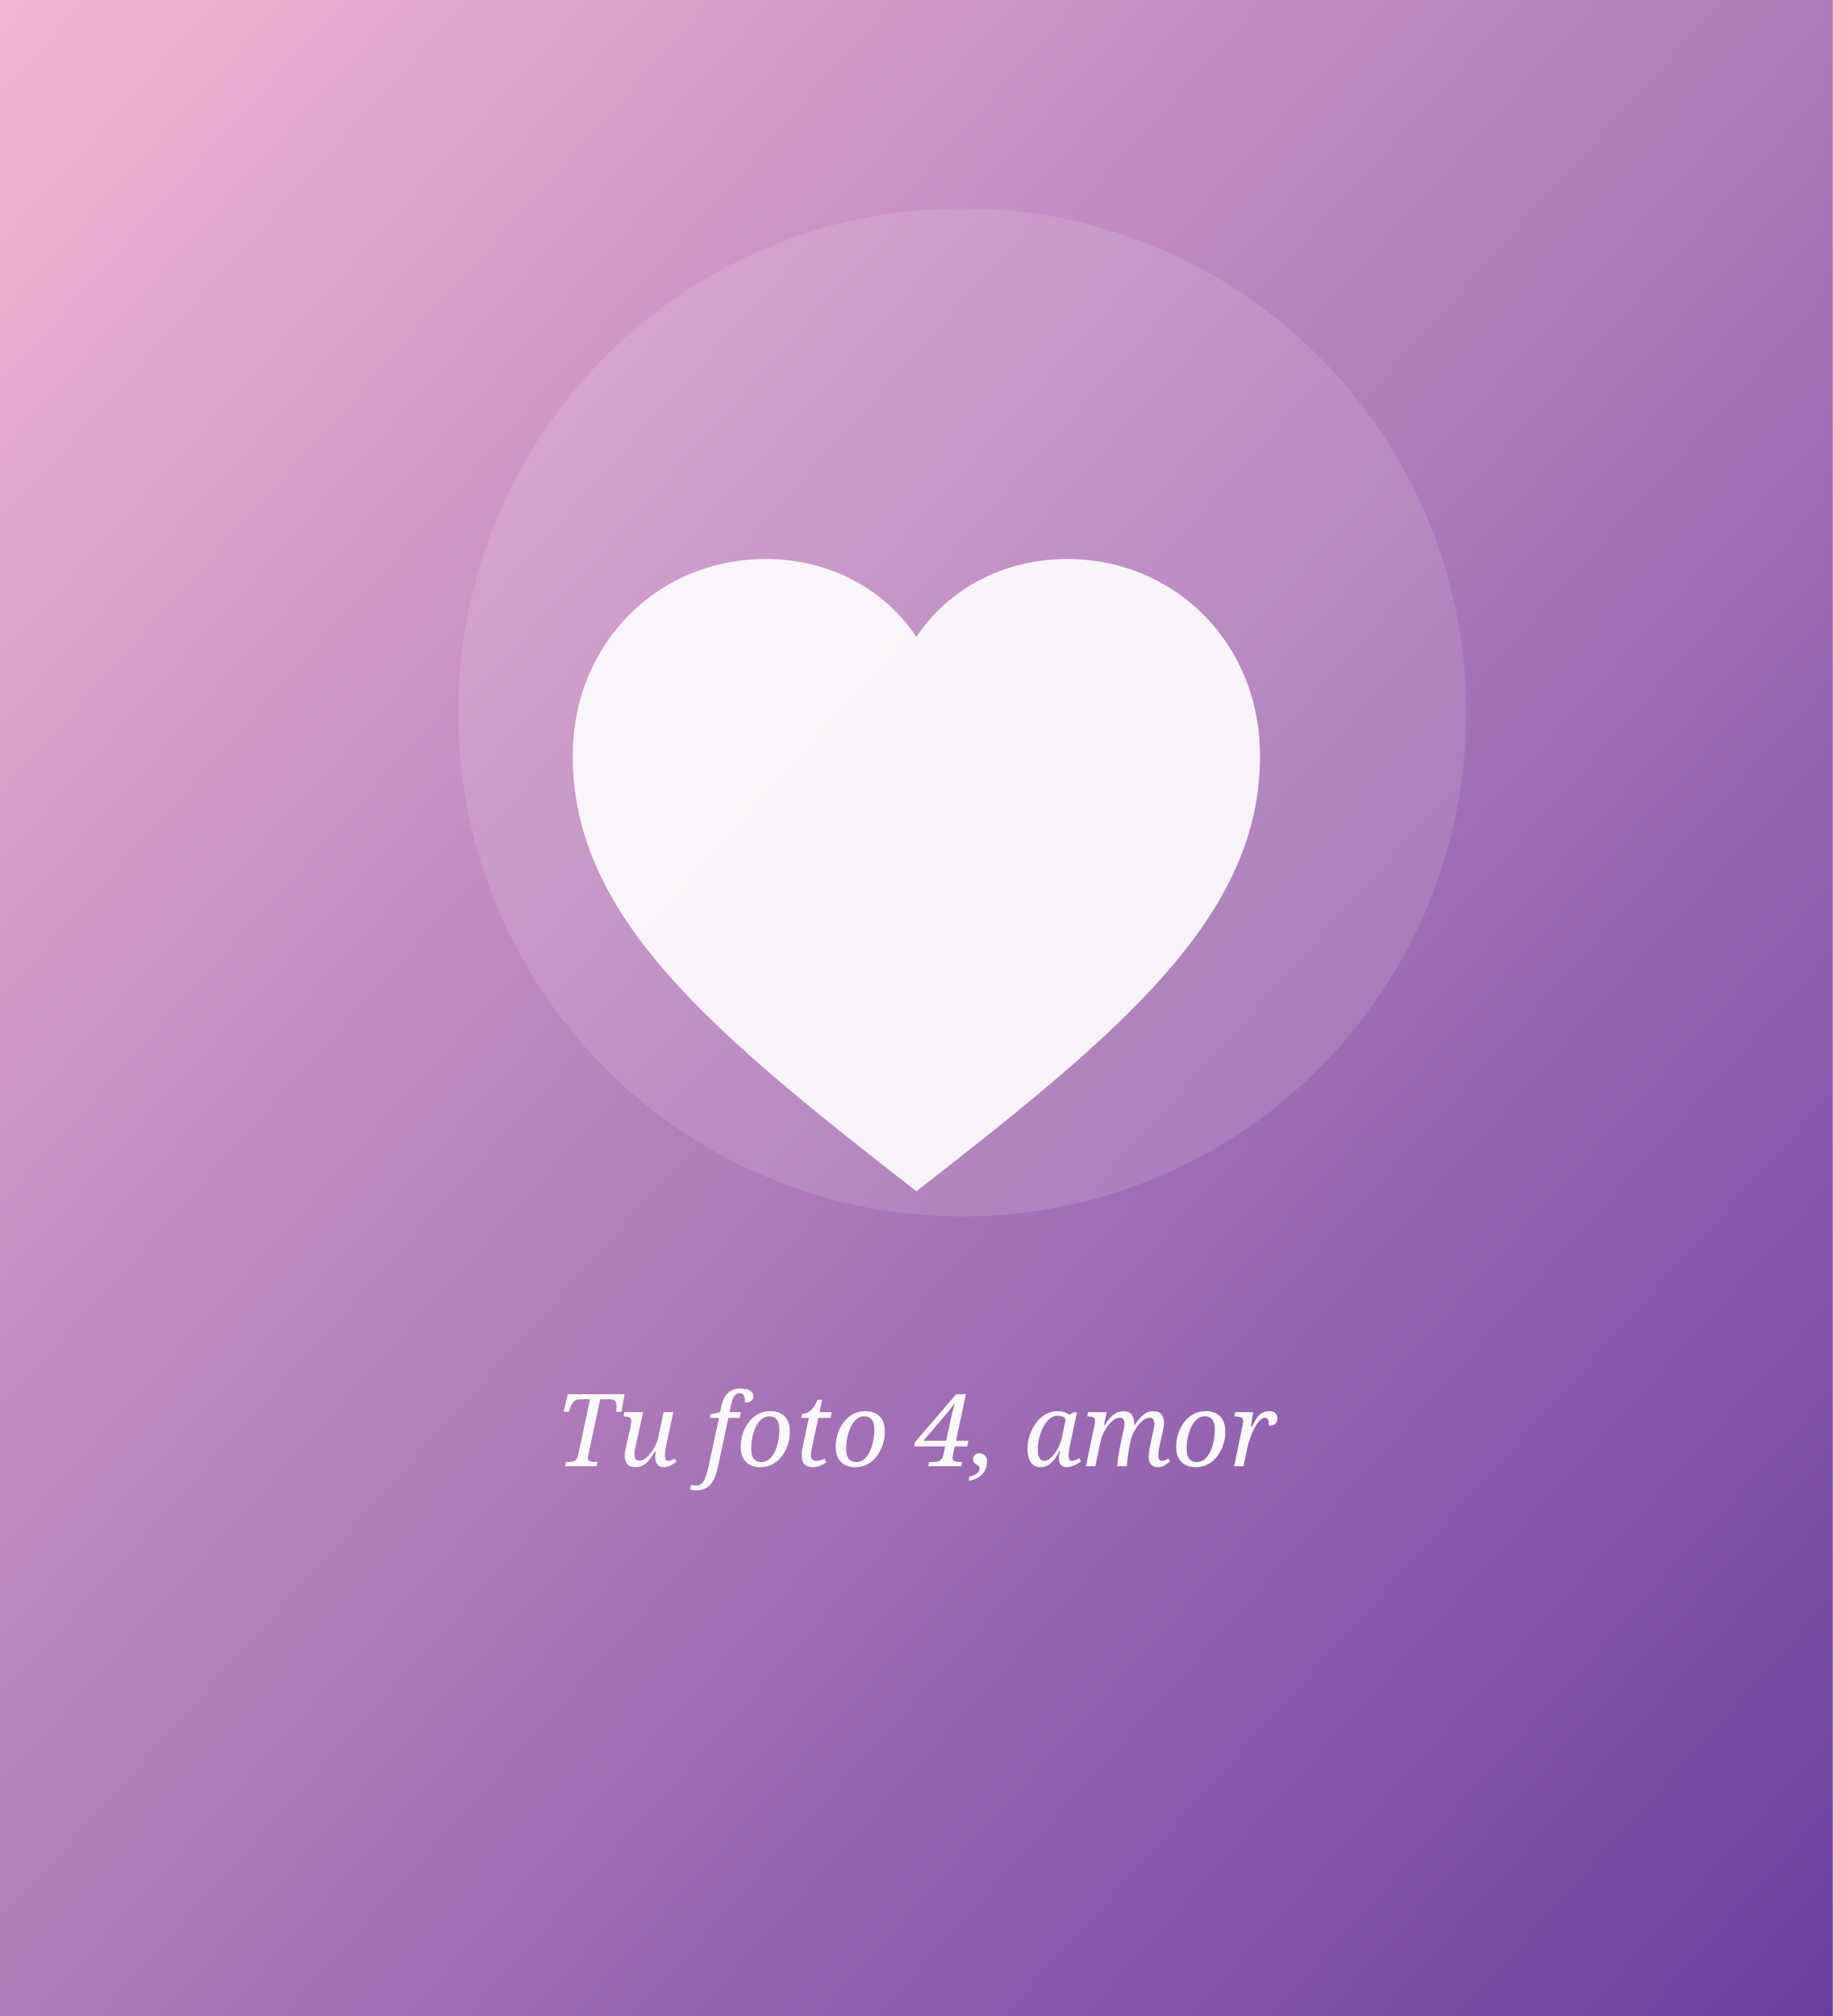
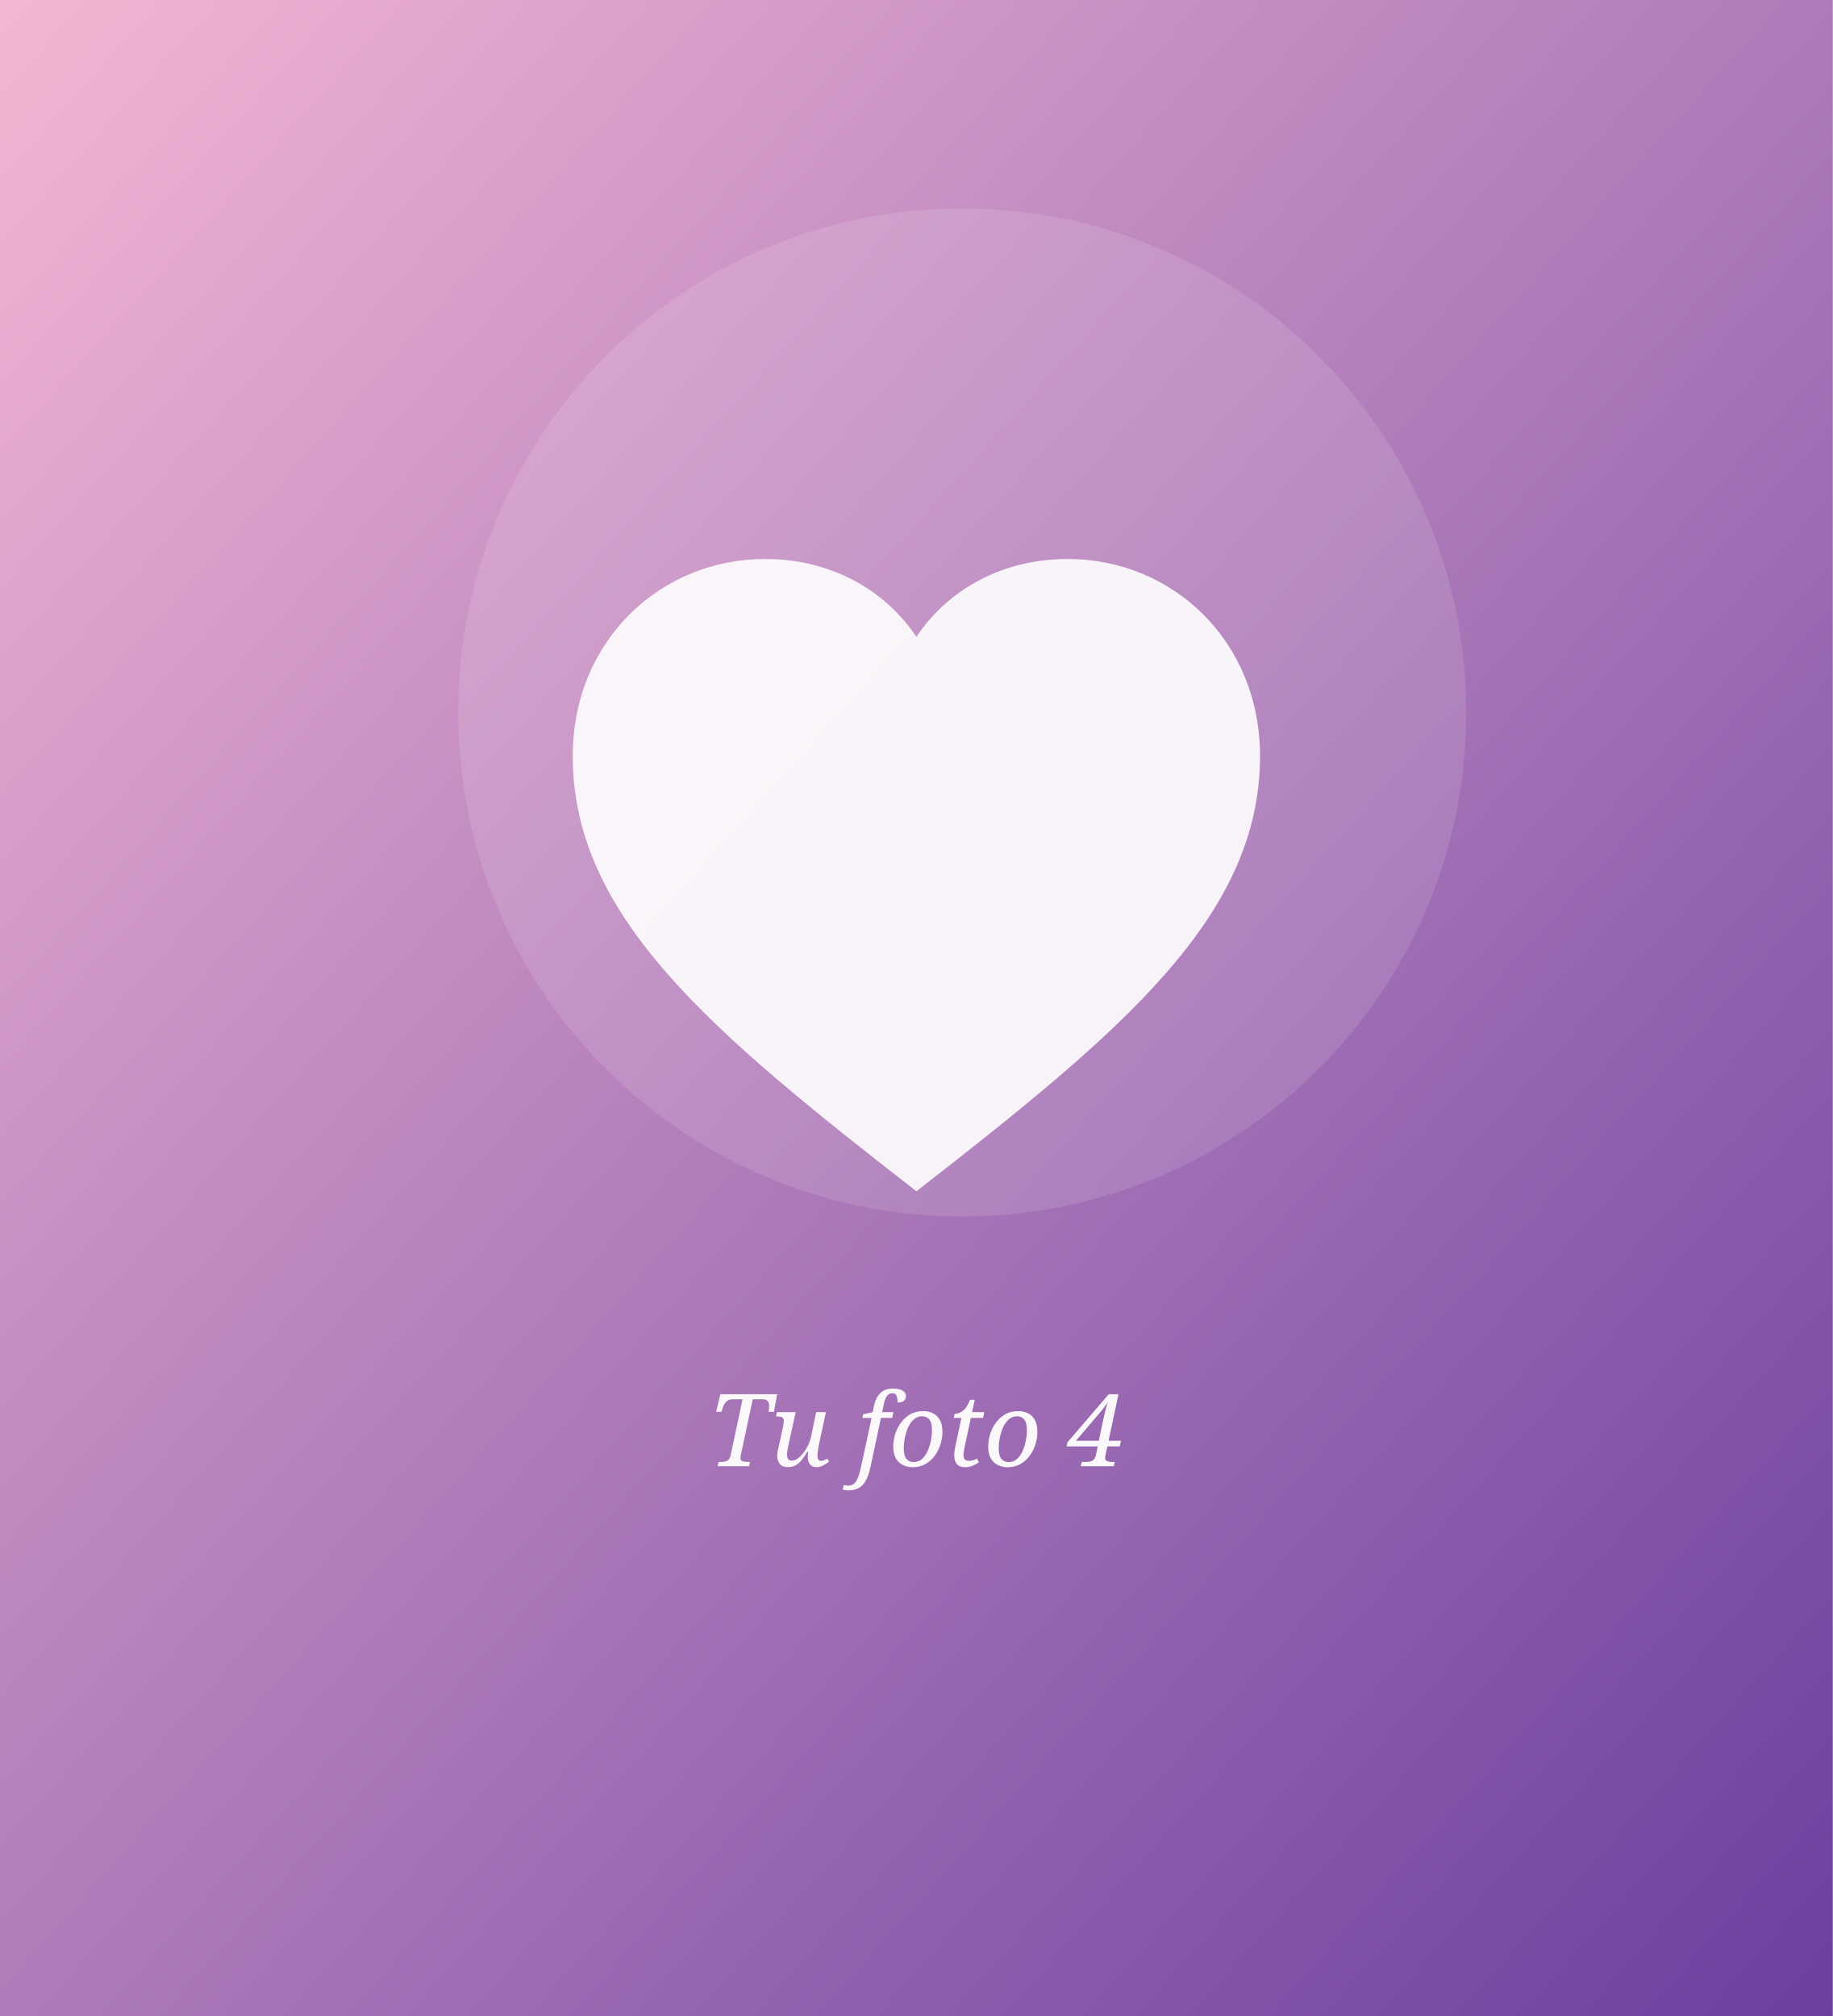
<svg xmlns="http://www.w3.org/2000/svg" viewBox="0 0 800 880">
  <defs>
    <linearGradient id="g" x1="0" y1="0" x2="1" y2="1">
      <stop offset="0" stop-color="#f3b6d3" />
      <stop offset="1" stop-color="#6a3fa0" />
    </linearGradient>
  </defs>
  <rect width="800" height="880" fill="url(#g)" />
  <circle cx="420" cy="311" r="220" fill="#fff" opacity=".12" />
  <path d="M400 520c-90-70-150-120-150-190 0-50 38-86 84-86 28 0 52 13 66 34 14-21 38-34 66-34 46 0 84 36 84 86 0 70-60 120-150 190z" fill="#fff" opacity=".9" />
-   <text x="400" y="640" text-anchor="middle" font-family="Georgia,serif" font-style="italic" font-size="44" fill="#fff" opacity=".95">Tu foto 4, amor</text>
+   <text x="400" y="640" text-anchor="middle" font-family="Georgia,serif" font-style="italic" font-size="44" fill="#fff" opacity=".95">Tu foto 4</text>
</svg>
